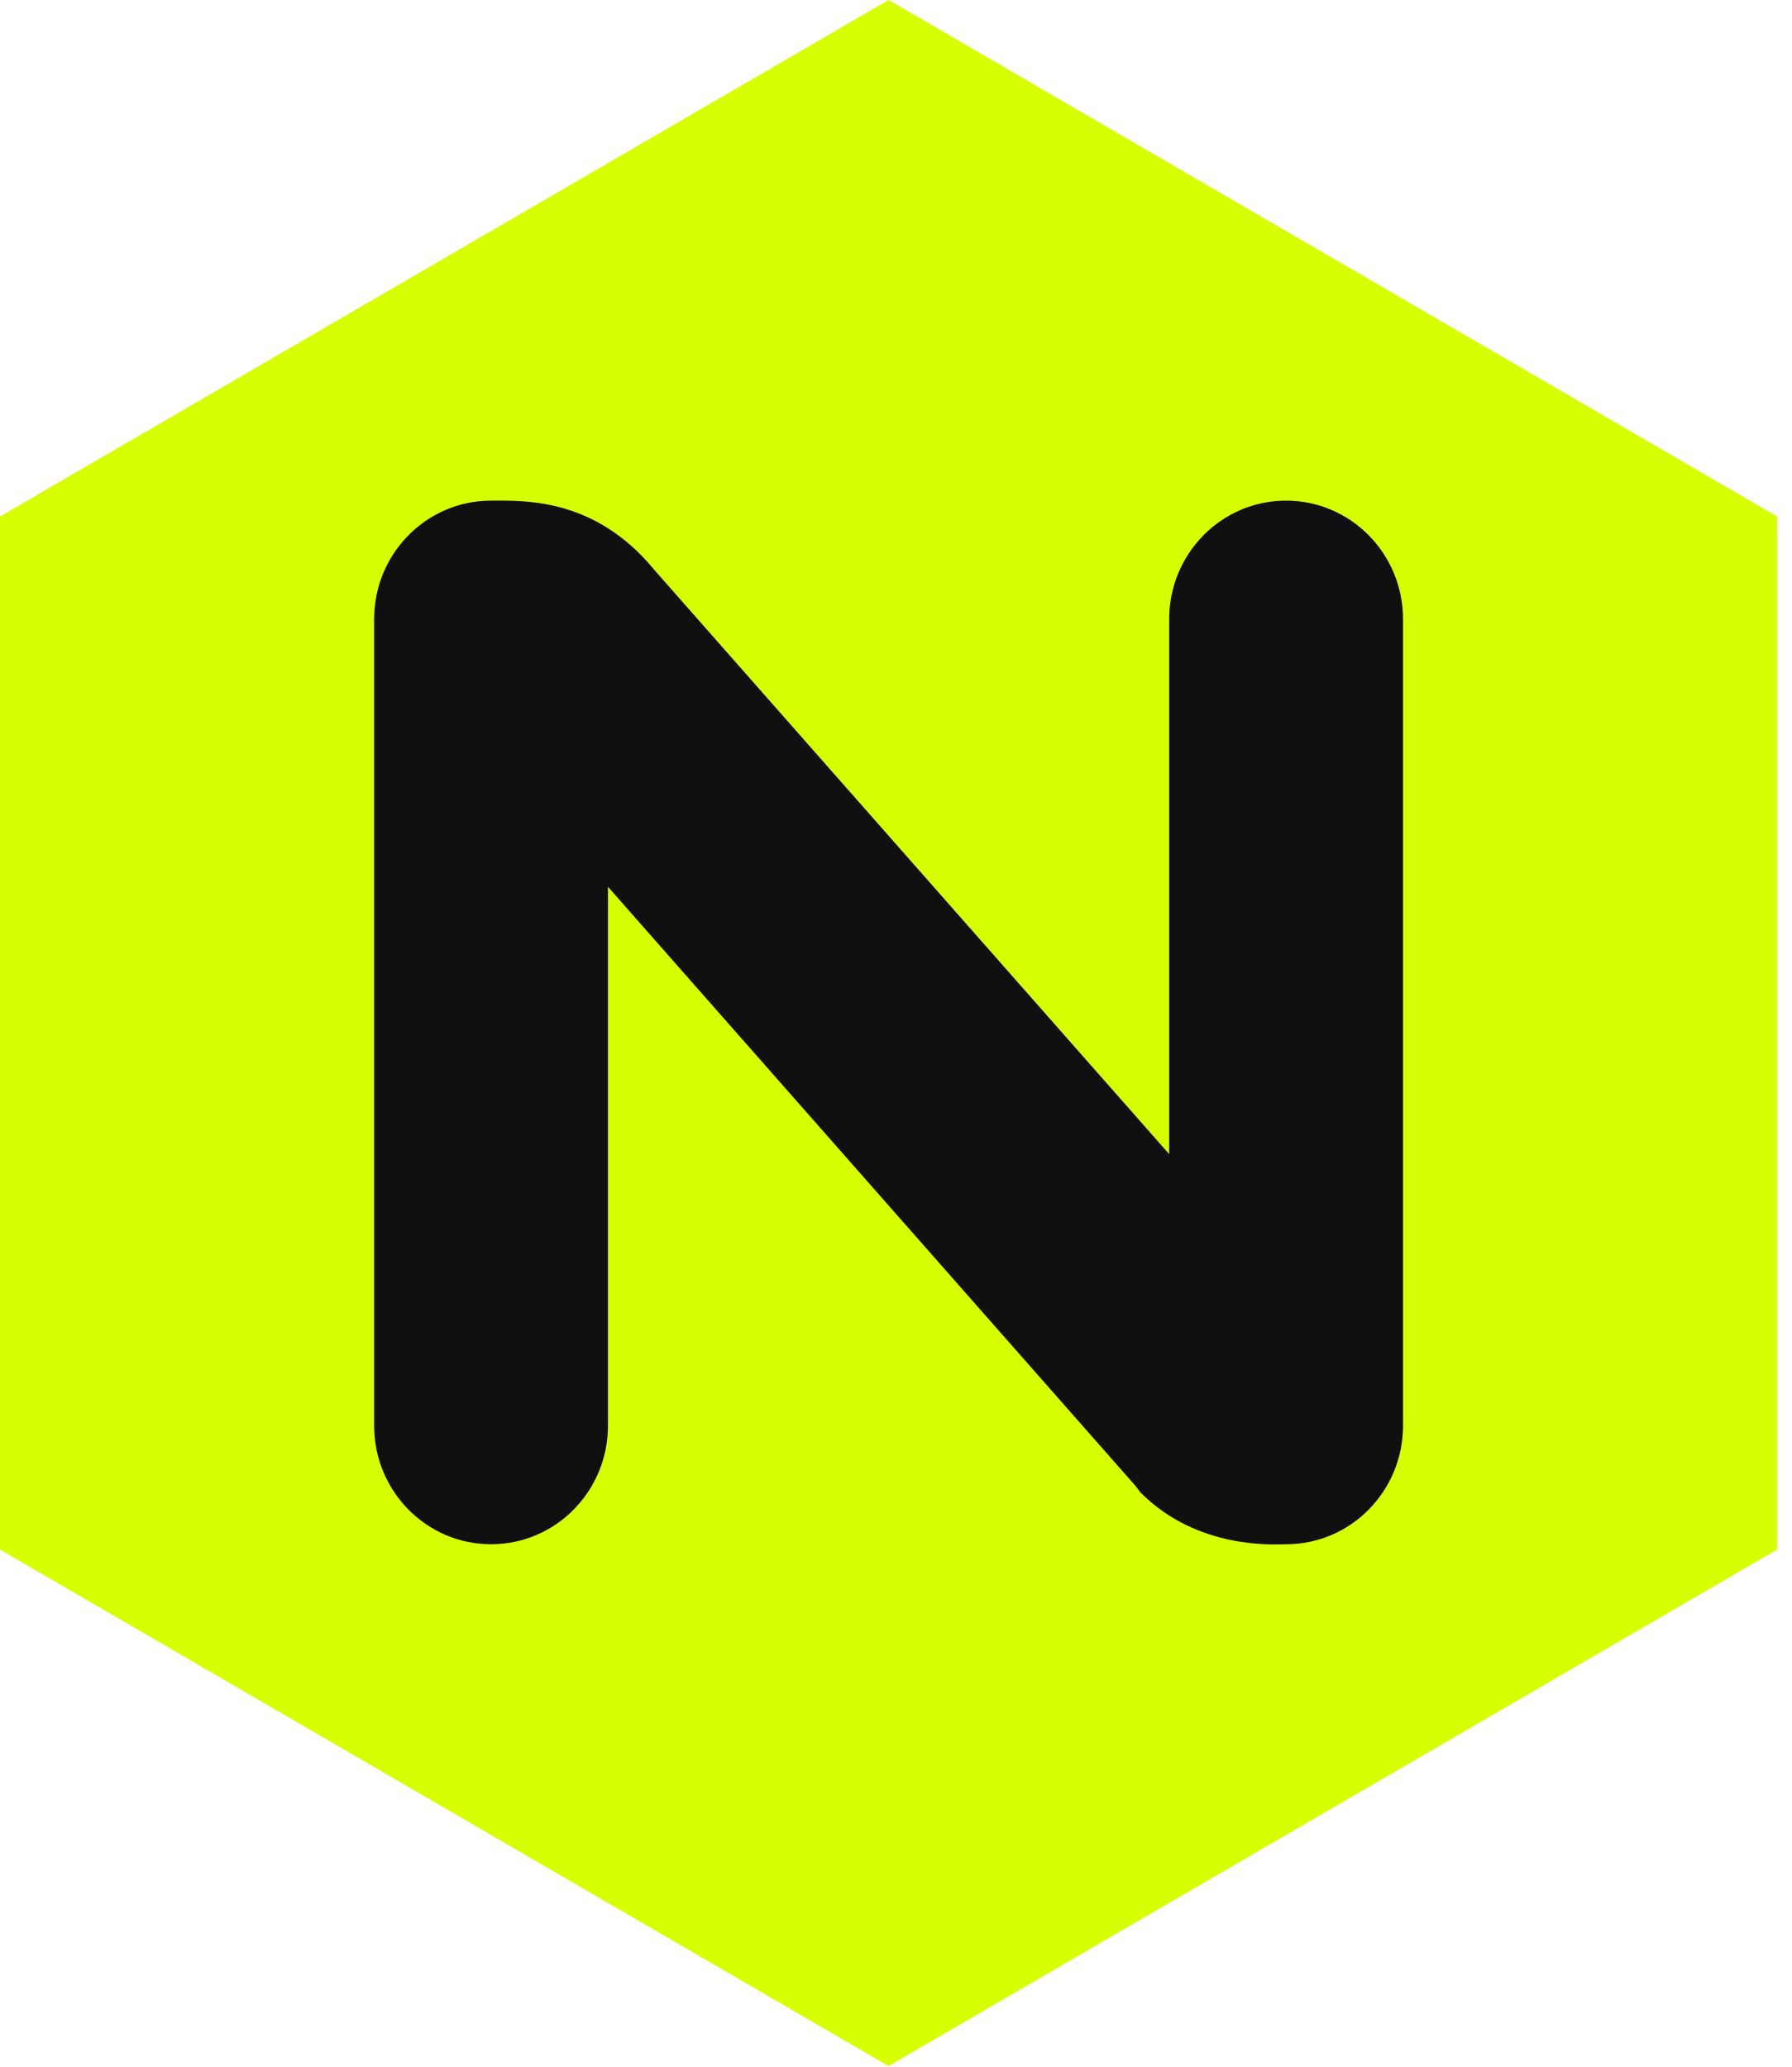
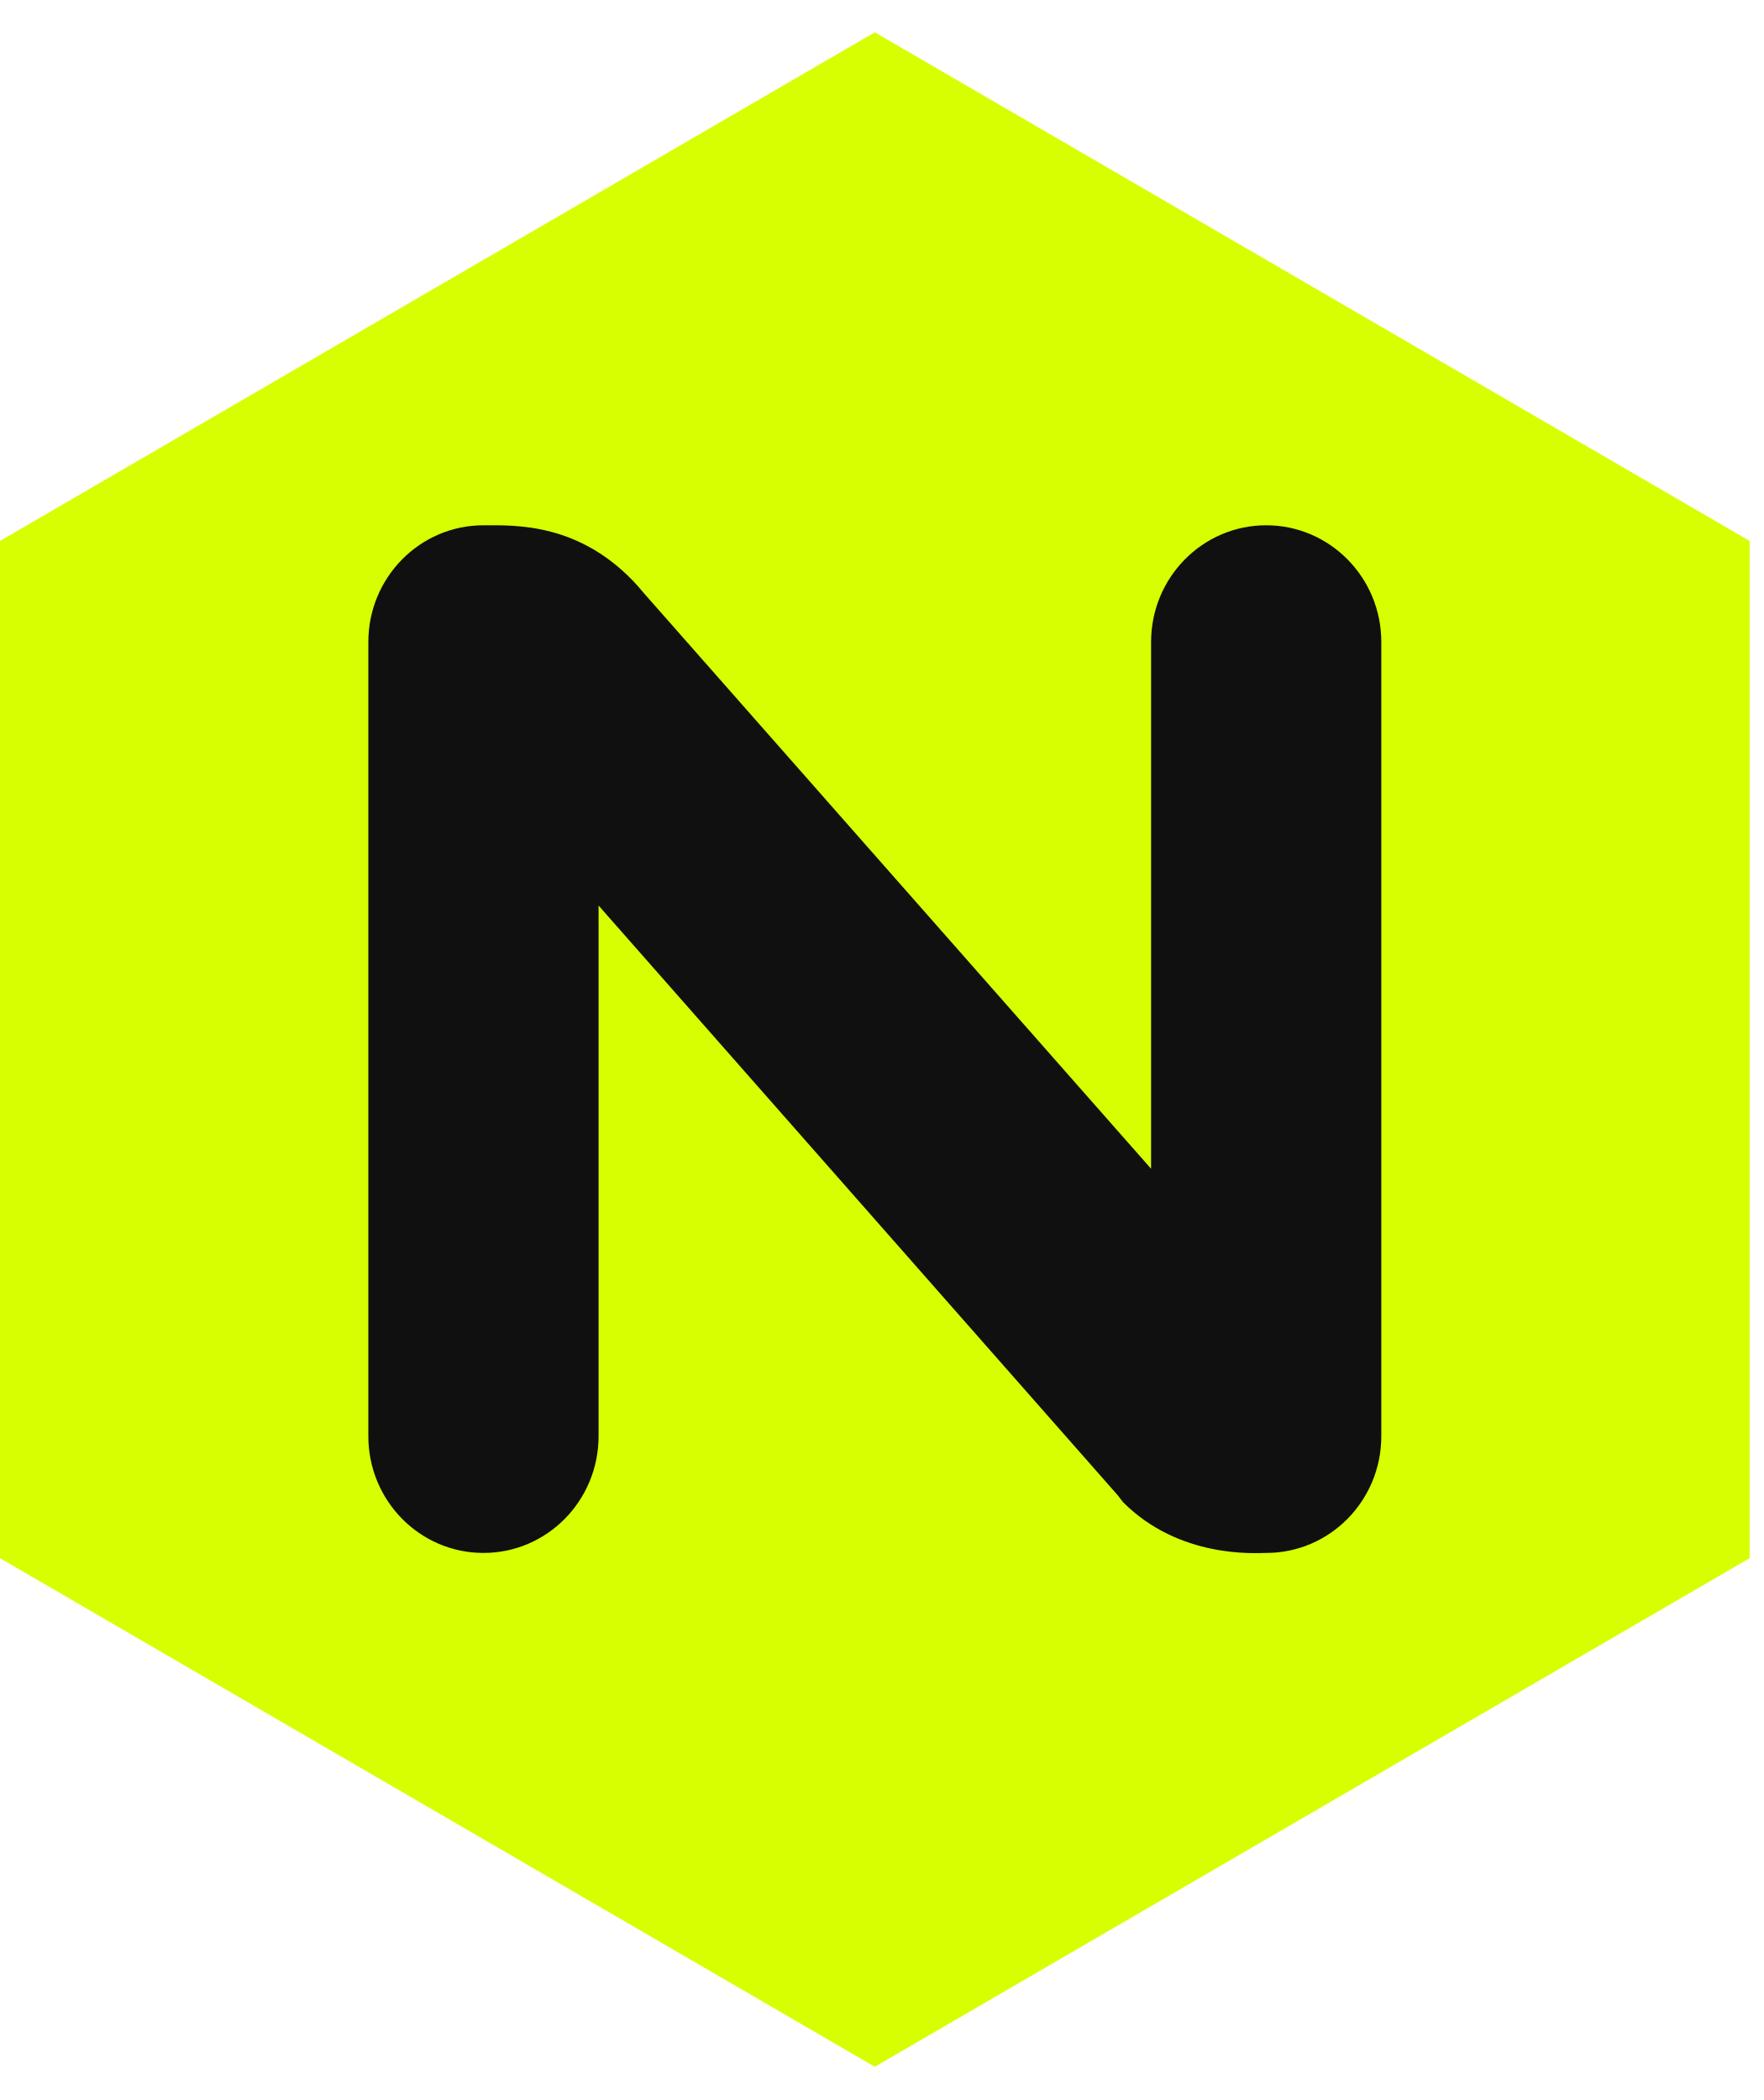
- <svg xmlns="http://www.w3.org/2000/svg" width="52" height="60" viewBox="0 0 52 60" fill="none">
+ <svg xmlns="http://www.w3.org/2000/svg" width="42" height="50" viewBox="0 0 52 60" fill="none">
  <path d="M51.577 44.98V14.994L25.788 0L0 14.994V44.98L25.788 59.973L51.577 44.98Z" fill="#D7FF01" />
  <path d="M37.325 14.532C35.451 14.532 33.932 16.073 33.932 17.974V33.501L18.98 16.532L18.802 16.323C17.114 14.446 15.184 14.532 14.252 14.532C12.377 14.532 10.858 16.073 10.858 17.974V41.383C10.858 43.285 12.377 44.826 14.252 44.826C16.126 44.826 17.645 43.285 17.645 41.383V25.742L32.952 43.129L33.102 43.325C34.774 45.009 37.047 44.826 37.325 44.826C39.2 44.826 40.719 43.285 40.719 41.383V17.974C40.719 16.073 39.2 14.532 37.325 14.532Z" fill="#101010" />
</svg>
